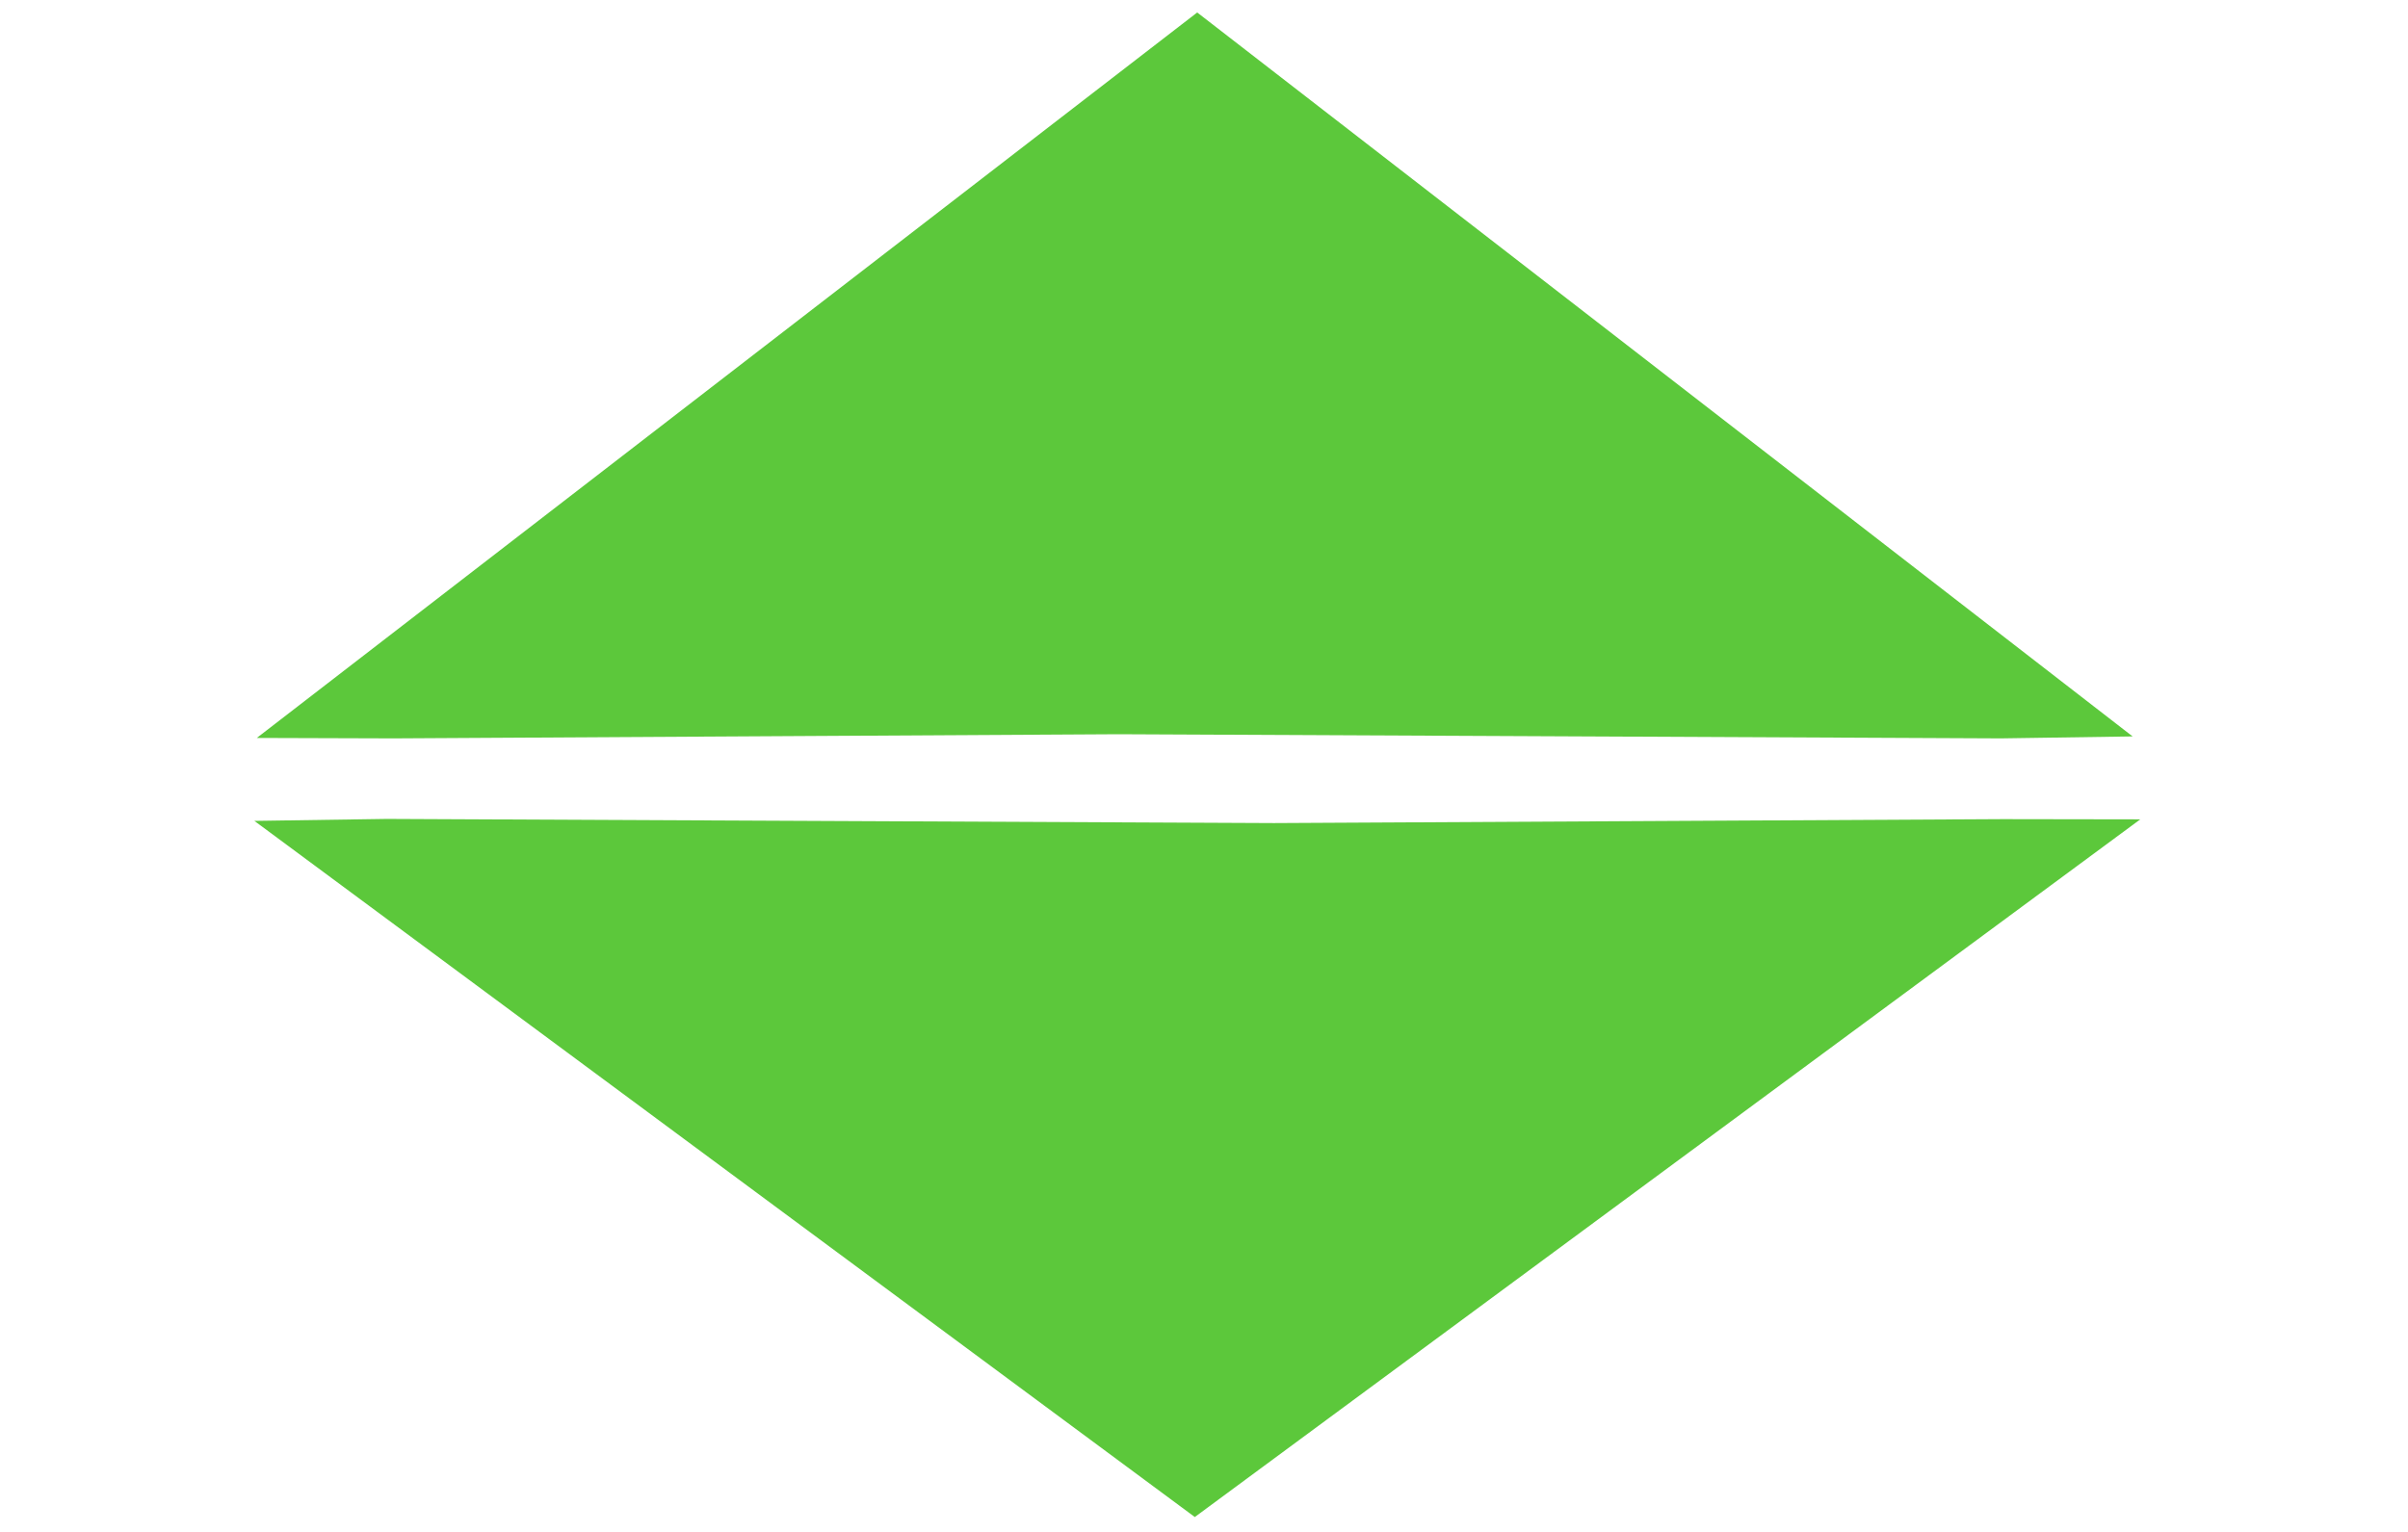
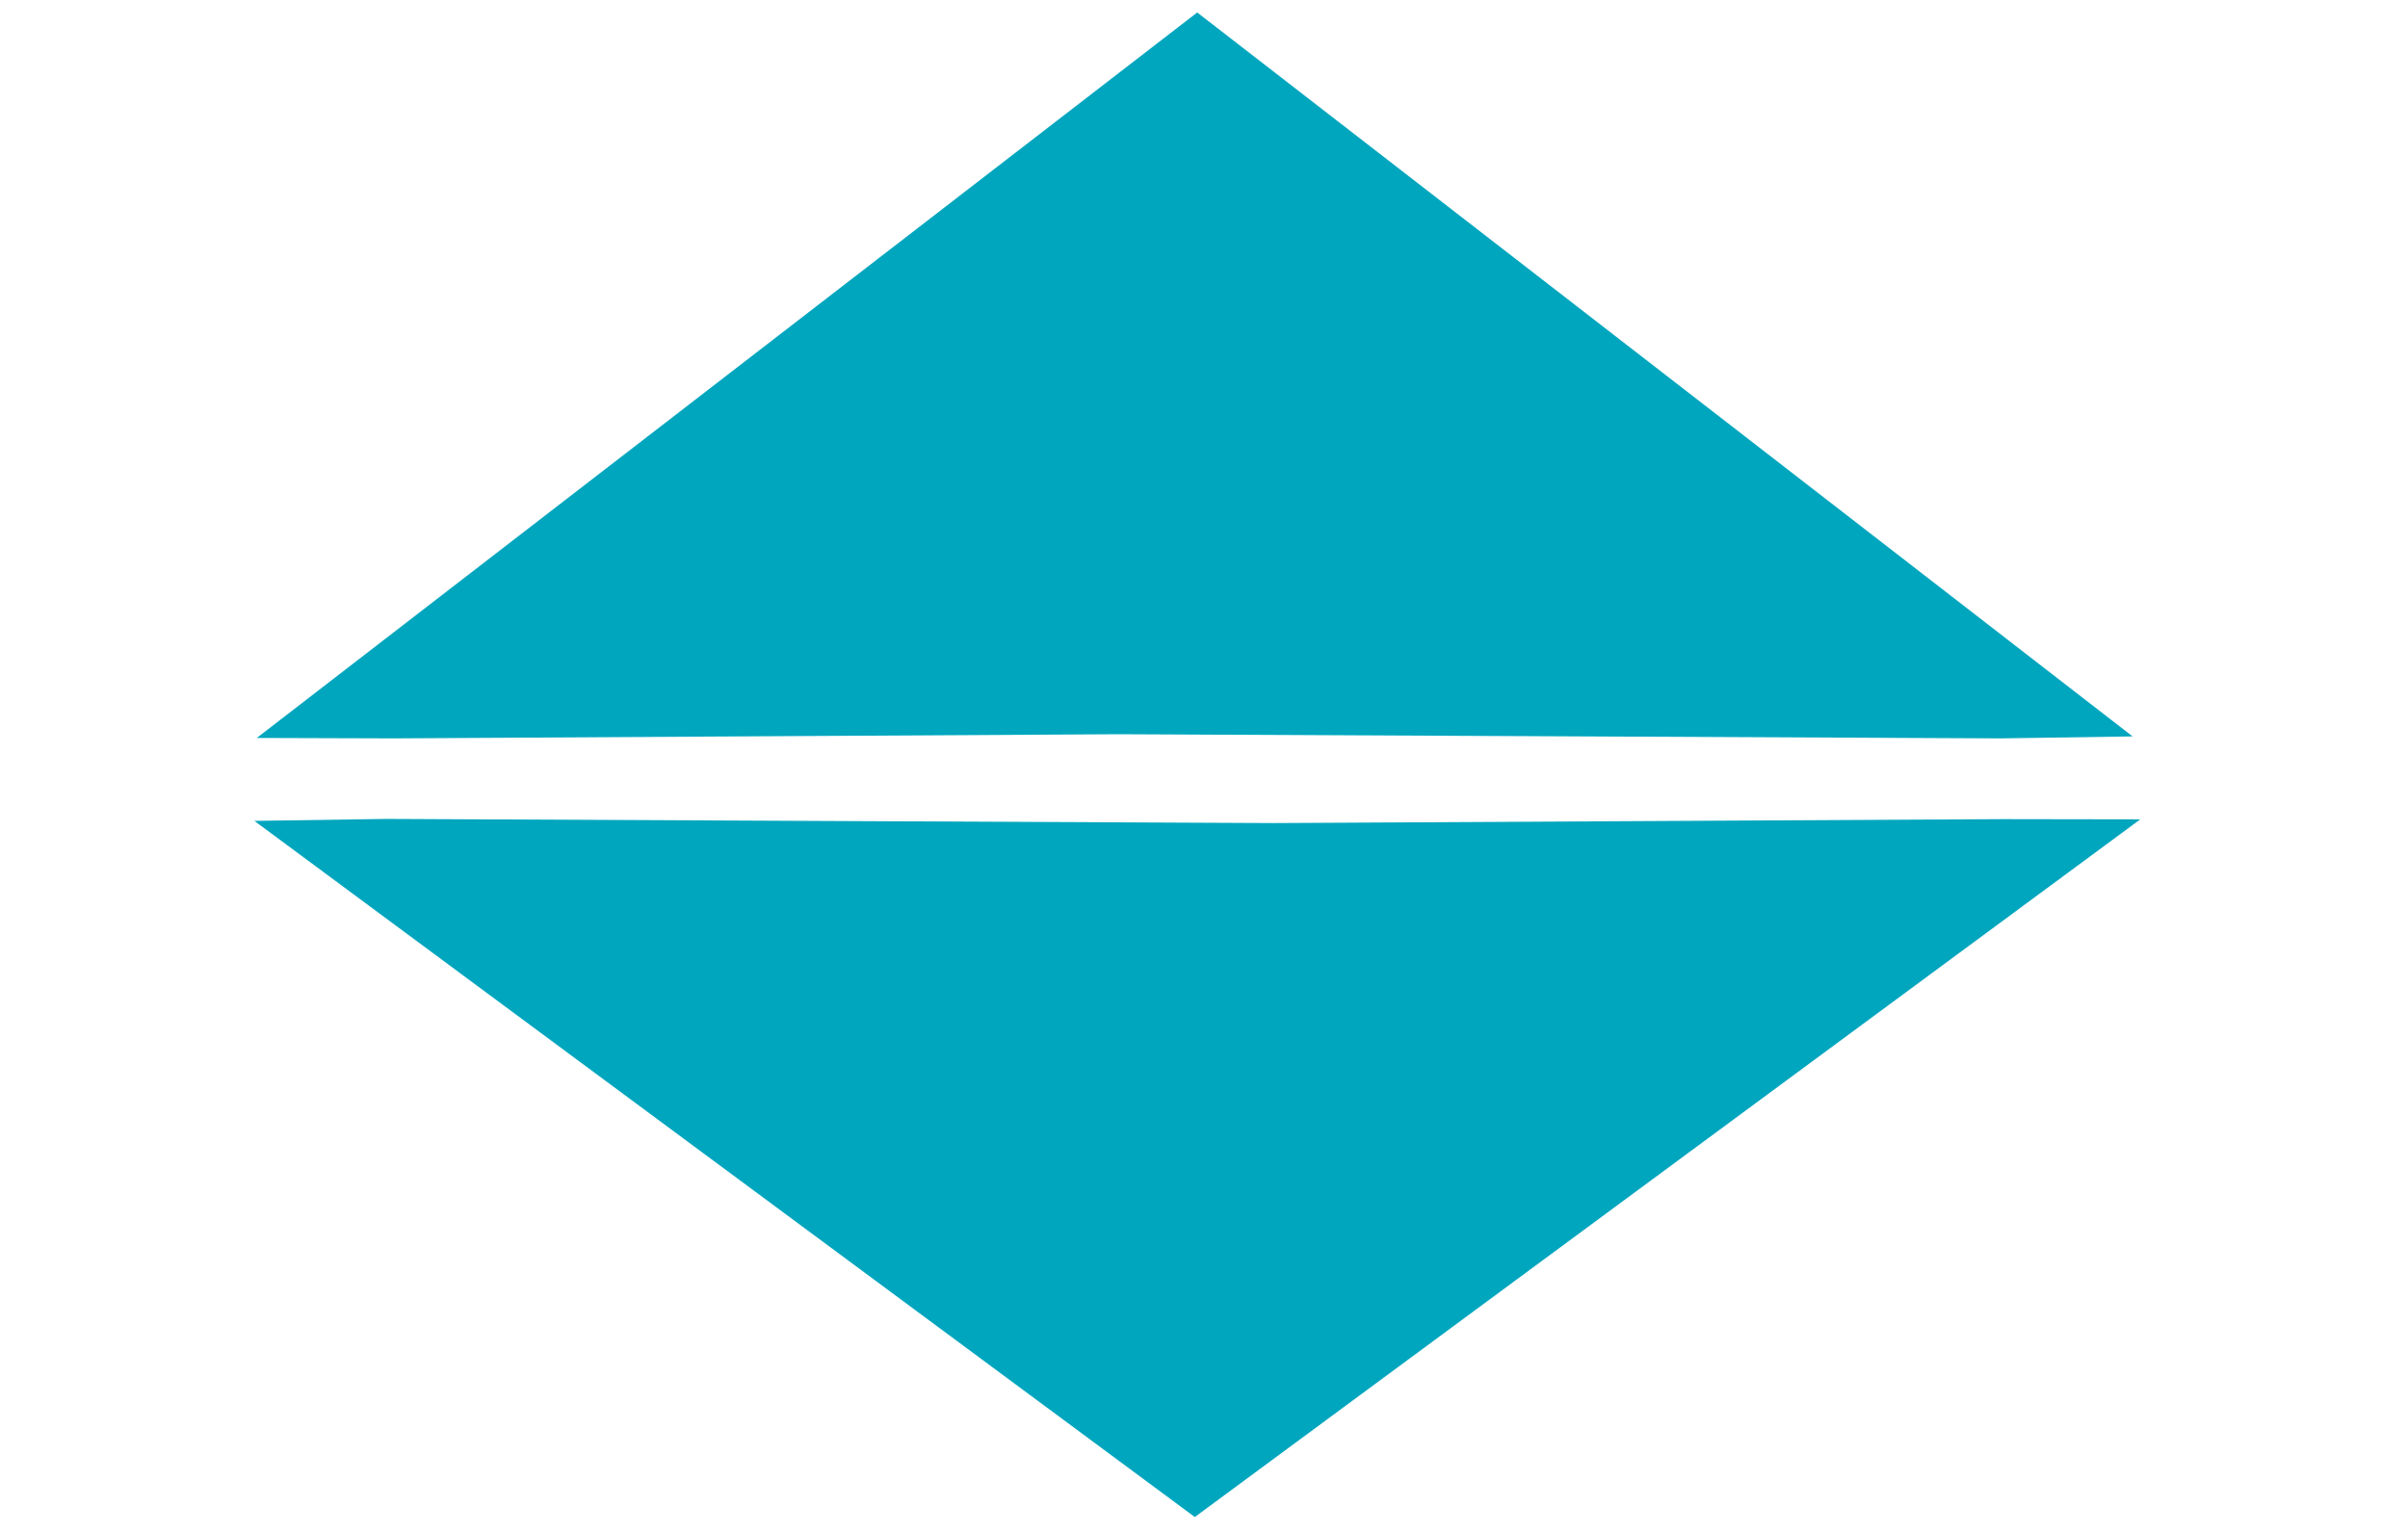
<svg xmlns="http://www.w3.org/2000/svg" width="11" height="7" viewBox="0 0 11 7">
-   <path d="M 5.82,3.761 1.767,3.742 1.162,3.751 5.458,6.932 9.777,3.744 9.149,3.743 Z" id="path58" style="fill:#5cc83b;fill-rule:nonzero;stroke-width:0.756" />
-   <path style="fill:#5cc83b;fill-rule:nonzero;stroke-width:0.768" id="path87" d="M 5.109,3.355 9.14,3.374 9.742,3.365 5.469,0.057 1.173,3.372 1.798,3.374 Z" />
+   <path d="M 5.82,3.761 1.767,3.742 1.162,3.751 5.458,6.932 9.777,3.744 9.149,3.743 Z" id="path58" style="fill:#00A6BE;fill-rule:nonzero;stroke-width:0.756" />
+   <path style="fill:#00A6BE;fill-rule:nonzero;stroke-width:0.768" id="path87" d="M 5.109,3.355 9.14,3.374 9.742,3.365 5.469,0.057 1.173,3.372 1.798,3.374 Z" />
</svg>
